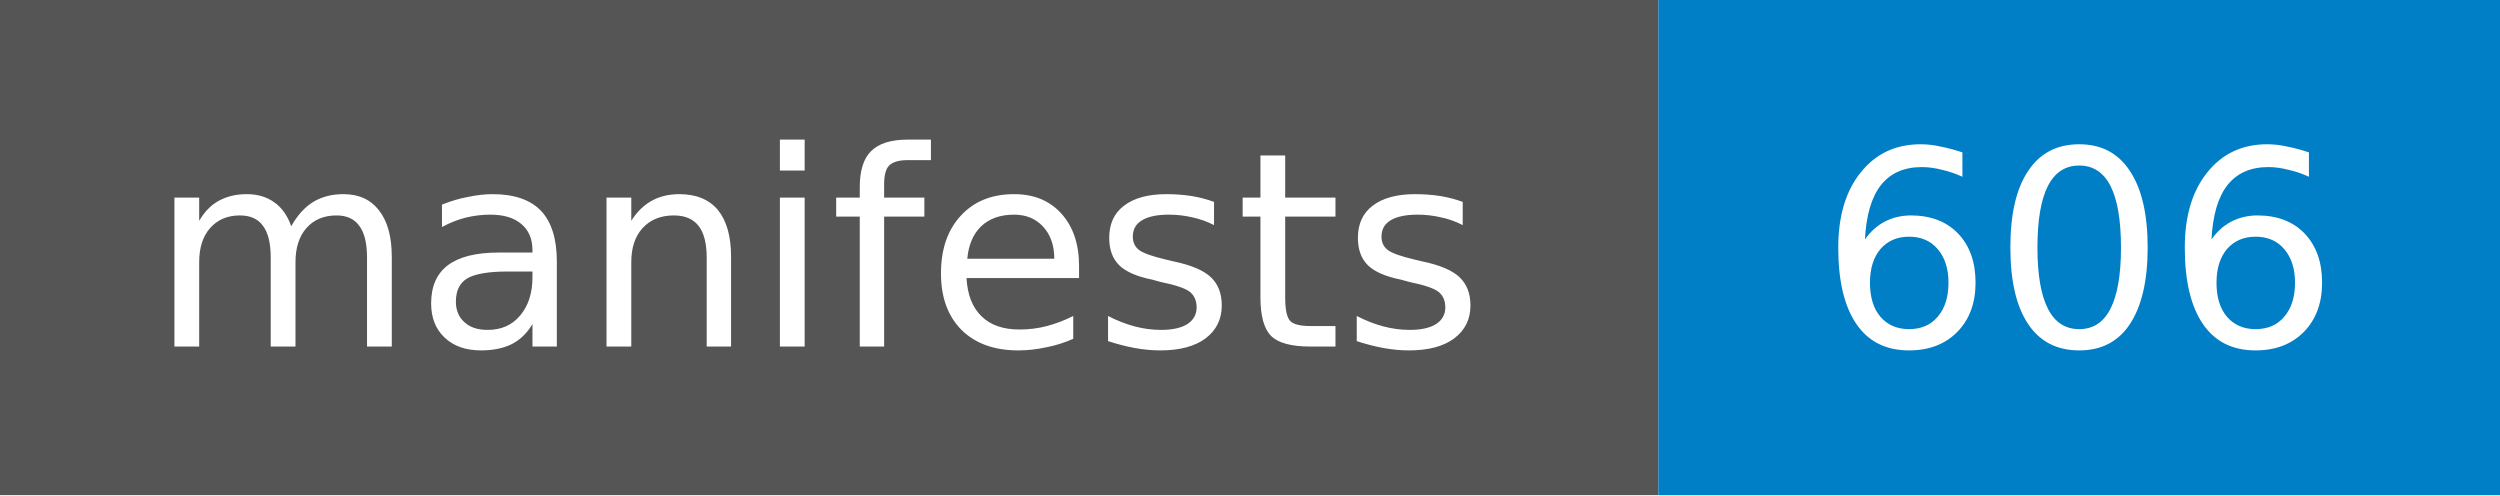
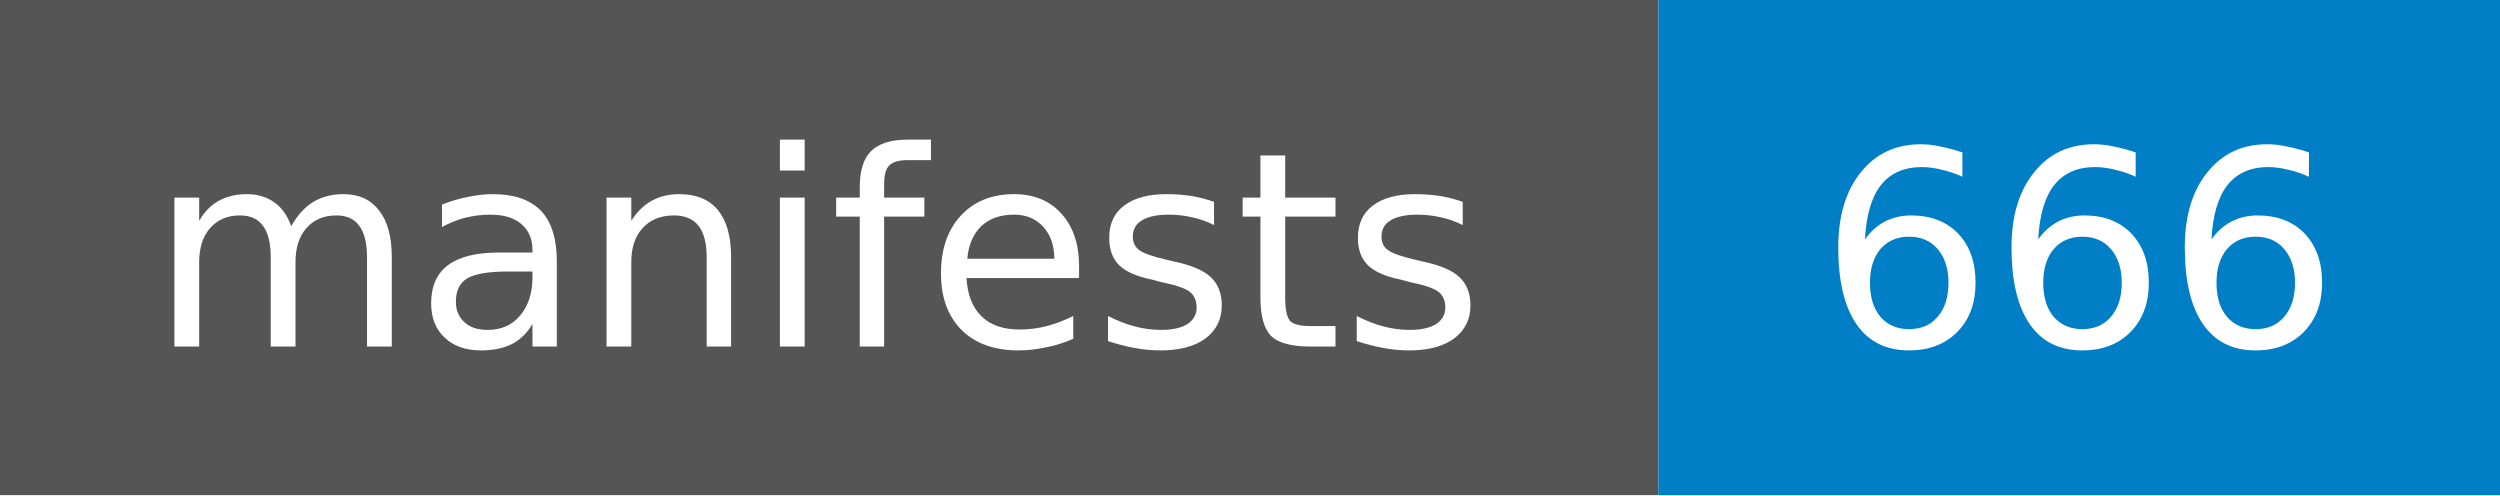
- <svg xmlns="http://www.w3.org/2000/svg" width="101" height="20" role="img" aria-label="manifests: 606">
+ <svg xmlns="http://www.w3.org/2000/svg" width="101" height="20" role="img" aria-label="manifests: 666">
  <style>rect.label-bg{fill:#555}@media (prefers-color-scheme:dark){rect.label-bg{fill:#3f3f3f}}text{font-family:Verdana,DejaVu Sans,Geneva,sans-serif;font-size:11px;fill:#fff}</style>
  <rect class="label-bg" width="67" height="20" />
  <rect x="67" width="34" height="20" fill="#007ec6" />
  <text x="33" y="14" text-anchor="middle">manifests</text>
-   <text x="84" y="14" text-anchor="middle">606</text>
+   <text x="84" y="14" text-anchor="middle">666</text>
</svg>
